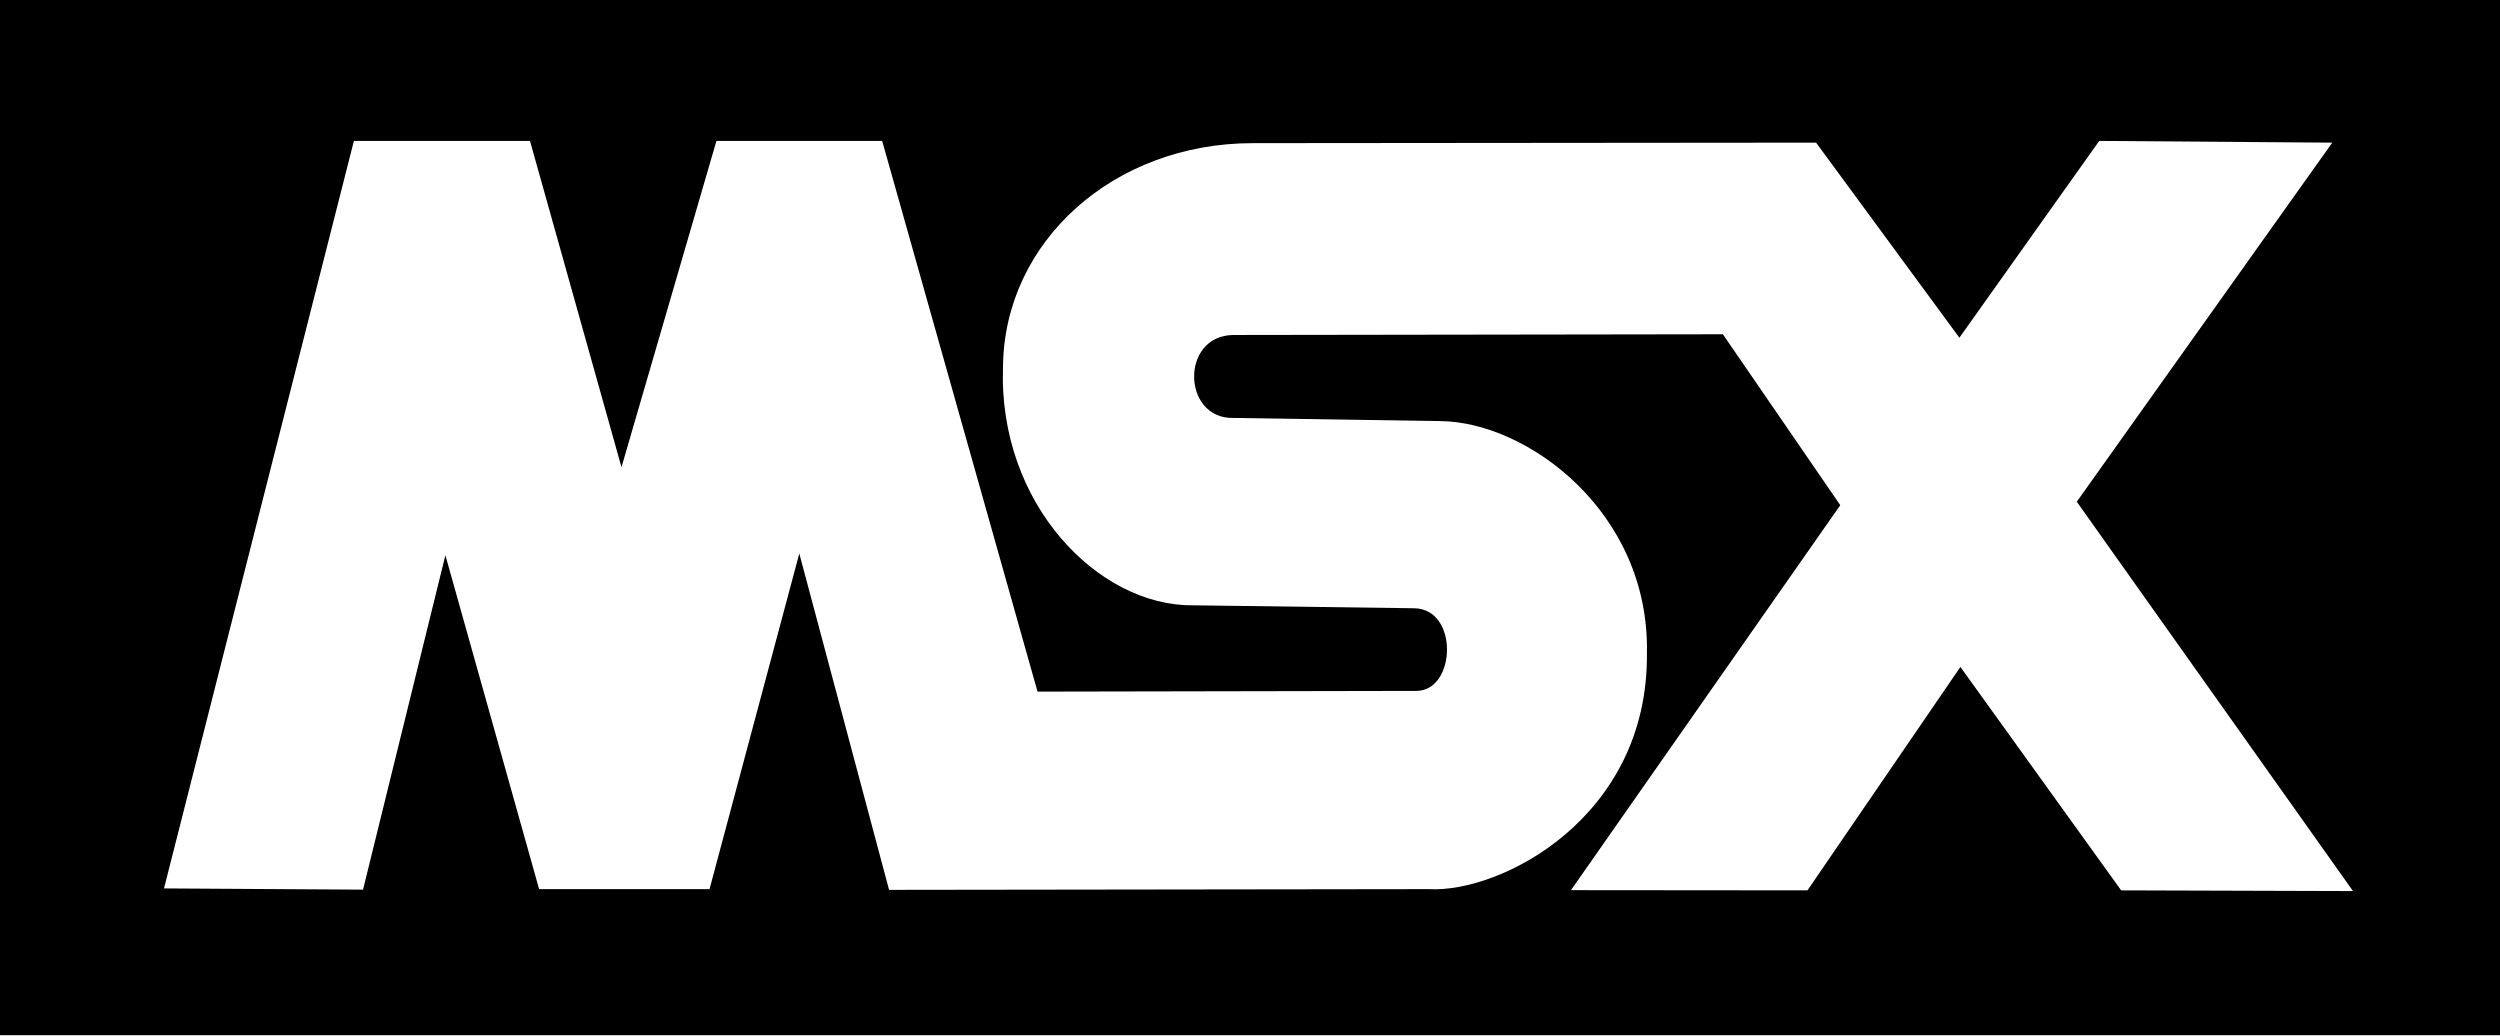
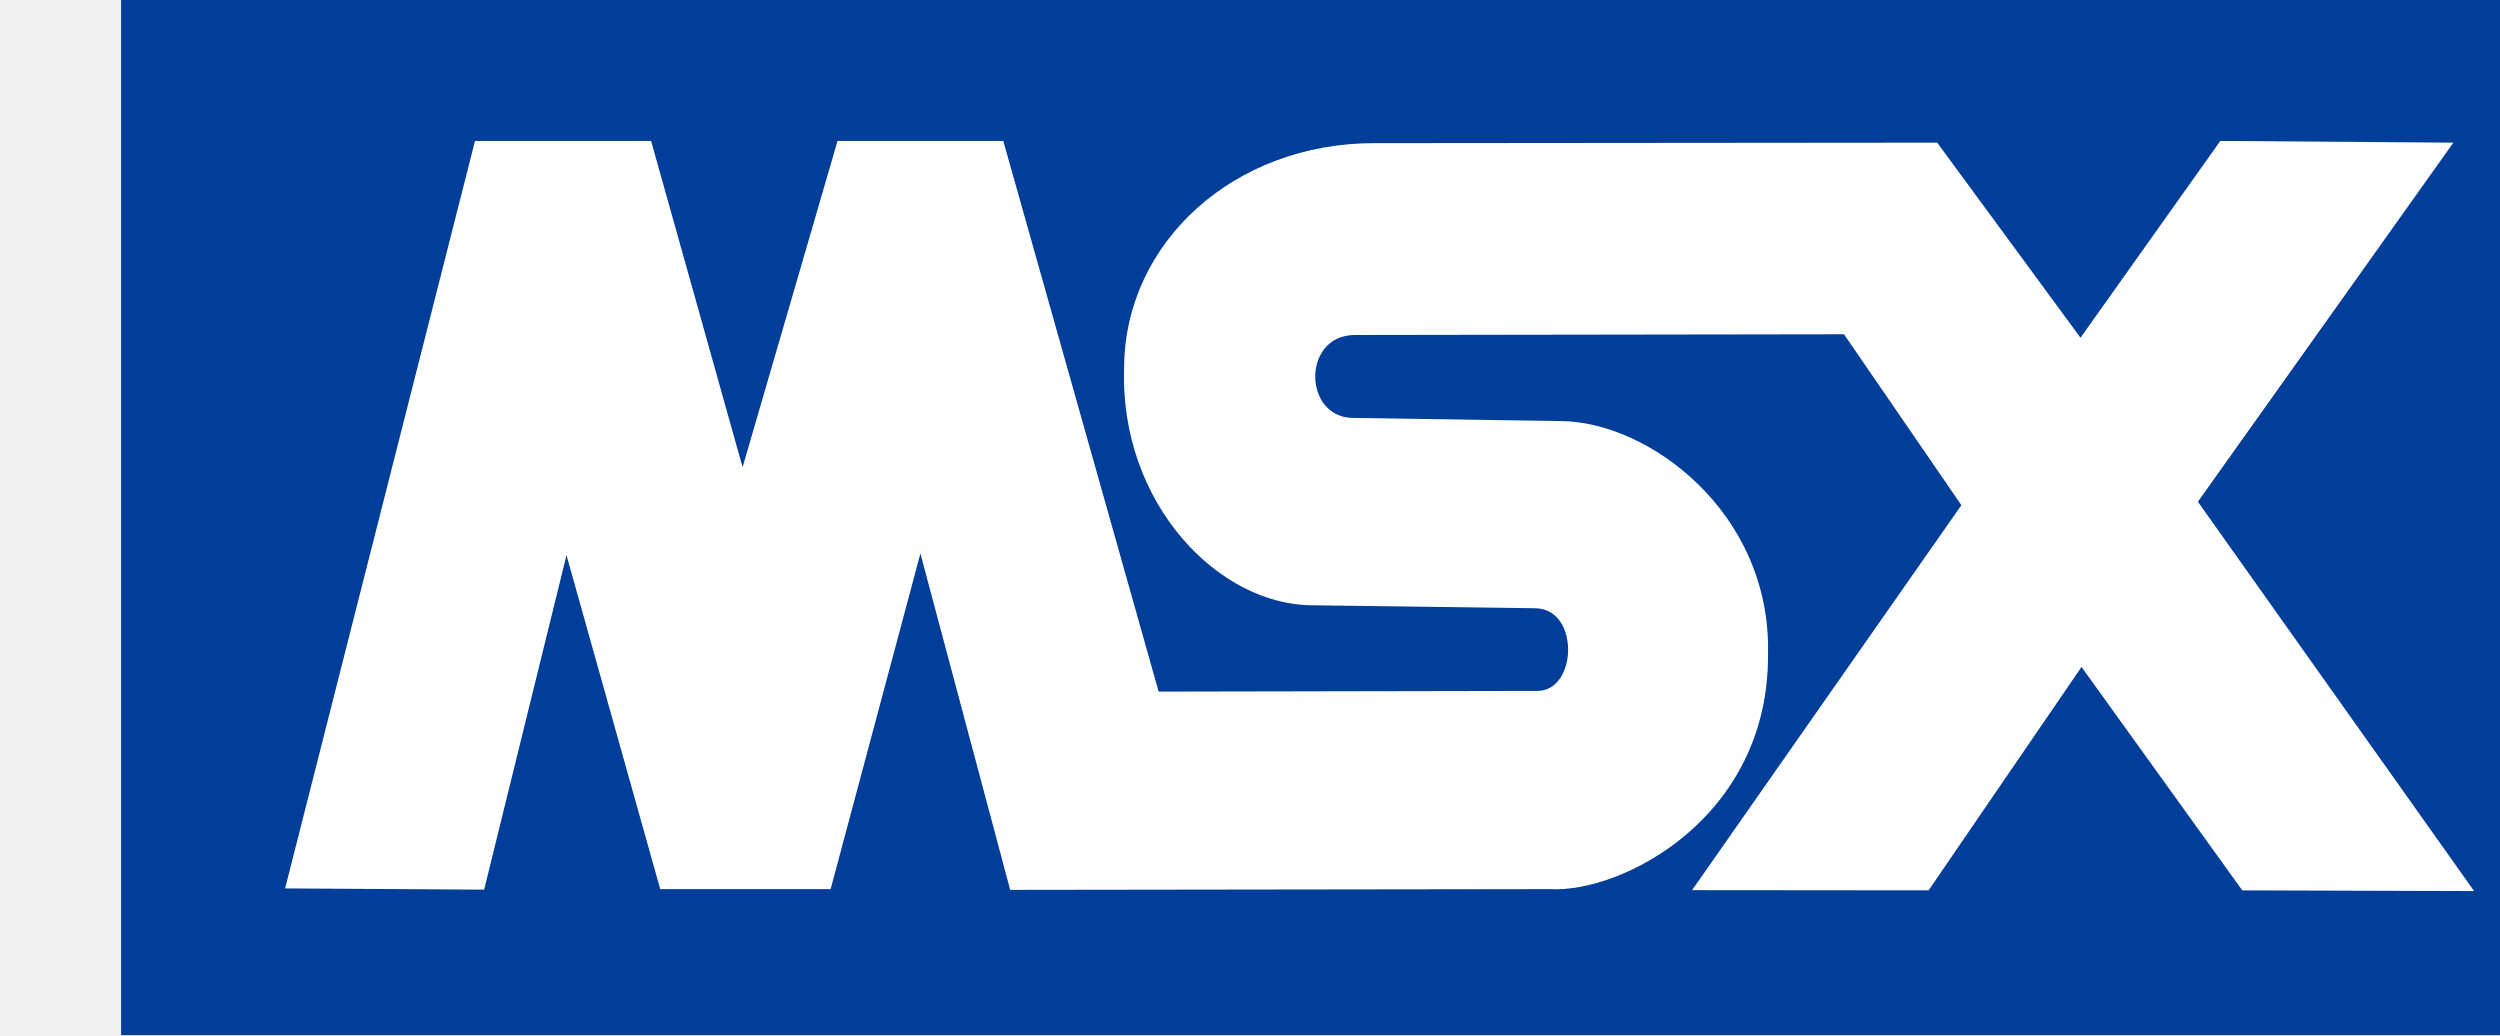
- <svg xmlns="http://www.w3.org/2000/svg" version="1.1" id="svg2" x="0px" y="0px" width="566.929px" height="234.744px" viewBox="-27.464 0 566.929 234.744" enable-background="new -27.464 0 566.929 234.744" xml:space="preserve">
+ <svg xmlns="http://www.w3.org/2000/svg" version="1.2" baseProfile="tiny" id="svg2" x="0px" y="0px" width="566.928px" height="234.744px" viewBox="-25.928 -4 566.928 234.744" xml:space="preserve">
  <defs>
	
	
		</defs>
-   <rect id="rect3604" x="-27.464" width="566.929" height="234.744" />
-   <path id="path2830" fill="#FFFFFF" d="M9.726,201.467L52.79,31.956  h39.932l20.749,73.991l21.531-73.991h37.583l35.233,124.883l85.964-0.162c9.024-0.088,9.578-18.749-0.668-18.744l-50.063-0.668  c-21.497,0.207-44.167-23.05-43.063-54.025c0.229-28.412,25.004-50.786,56.698-50.778l127.69-0.114l32.494,44.238l31.71-44.629  l52.85,0.392l-57.938,81.428l62.637,88.293l-52.573-0.162l-36.456-50.662l-34.681,50.662l-53.633-0.047l61.072-87.301  l-26.622-38.757l-110.999,0.162c-12.114,0.111-11.669,19.169,0.095,18.812l46.768,0.716c19.767,0.127,47.604,20.668,46.911,52.736  c0.302,37.28-33.275,54.312-49.441,53.402l-122.419,0.163l-20.357-76.272l-20.357,76.109H94.793l-21.255-75.718l-18.677,75.833  L9.726,201.467z" />
+   <rect id="rect3604" x="1.536" y="-4" fill="#003E99" width="566.928" height="234.744" />
+   <path id="path2830" fill="#FFFFFF" d="M38.726,197.467L81.79,27.956  h39.932l20.749,73.991l21.531-73.991h37.583l35.233,124.883l85.965-0.162c9.023-0.088,9.577-18.748-0.669-18.744l-50.063-0.668  c-21.497,0.207-44.167-23.05-43.063-54.024c0.229-28.412,25.004-50.786,56.698-50.778l127.69-0.114l32.494,44.238l31.709-44.629  l52.85,0.392l-57.938,81.428l62.637,88.292l-52.572-0.161l-36.457-50.662l-34.68,50.662l-53.633-0.048l61.072-87.3l-26.623-38.757  l-110.999,0.162c-12.114,0.111-11.669,19.169,0.095,18.812l46.768,0.716c19.767,0.127,47.604,20.668,46.911,52.736  c0.301,37.279-33.275,54.312-49.441,53.401l-122.419,0.163l-20.357-76.271l-20.357,76.108h-38.644l-21.255-75.718l-18.677,75.833  L38.726,197.467z" />
</svg>
